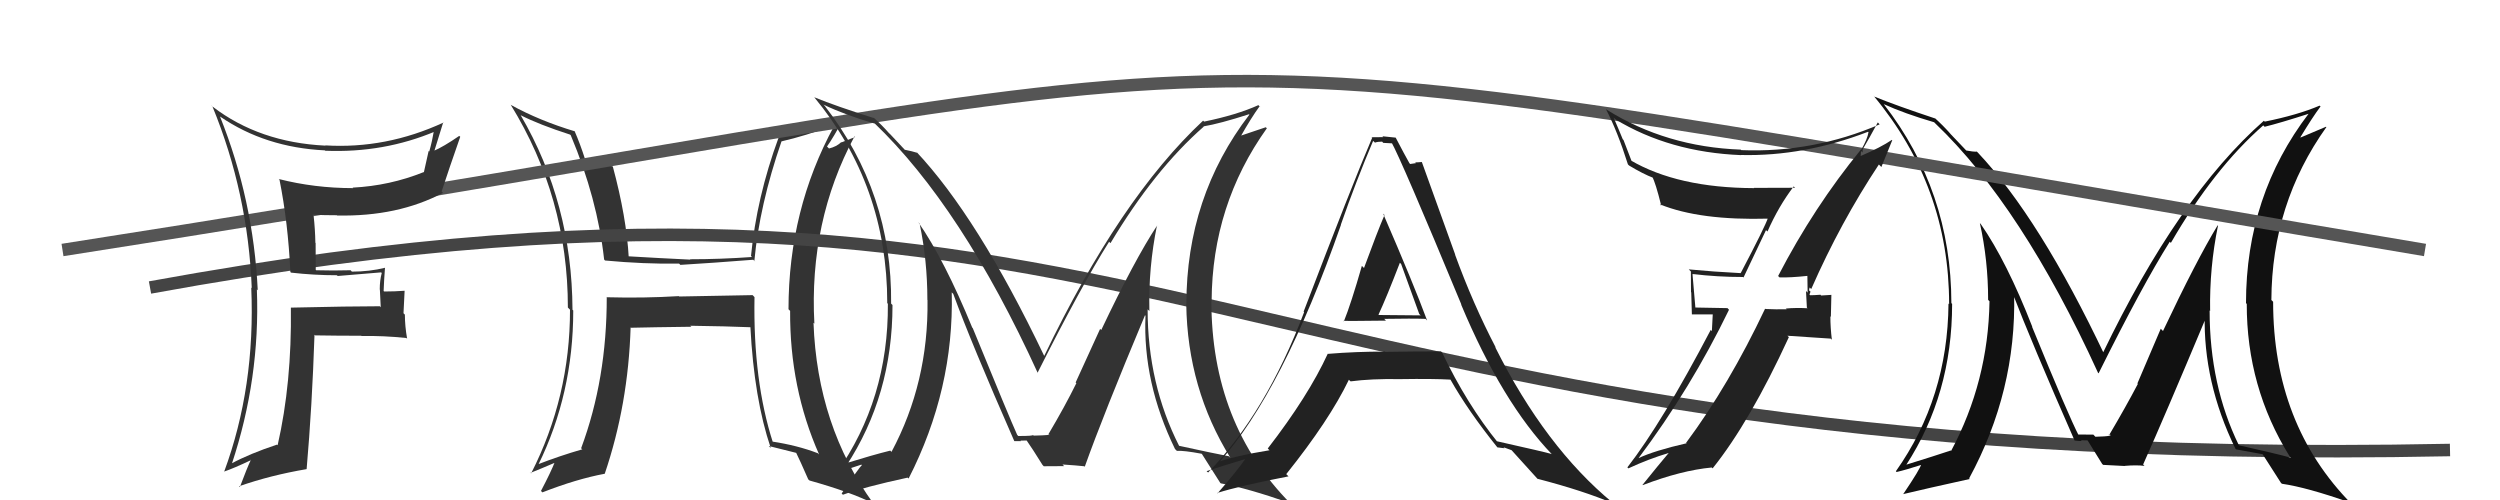
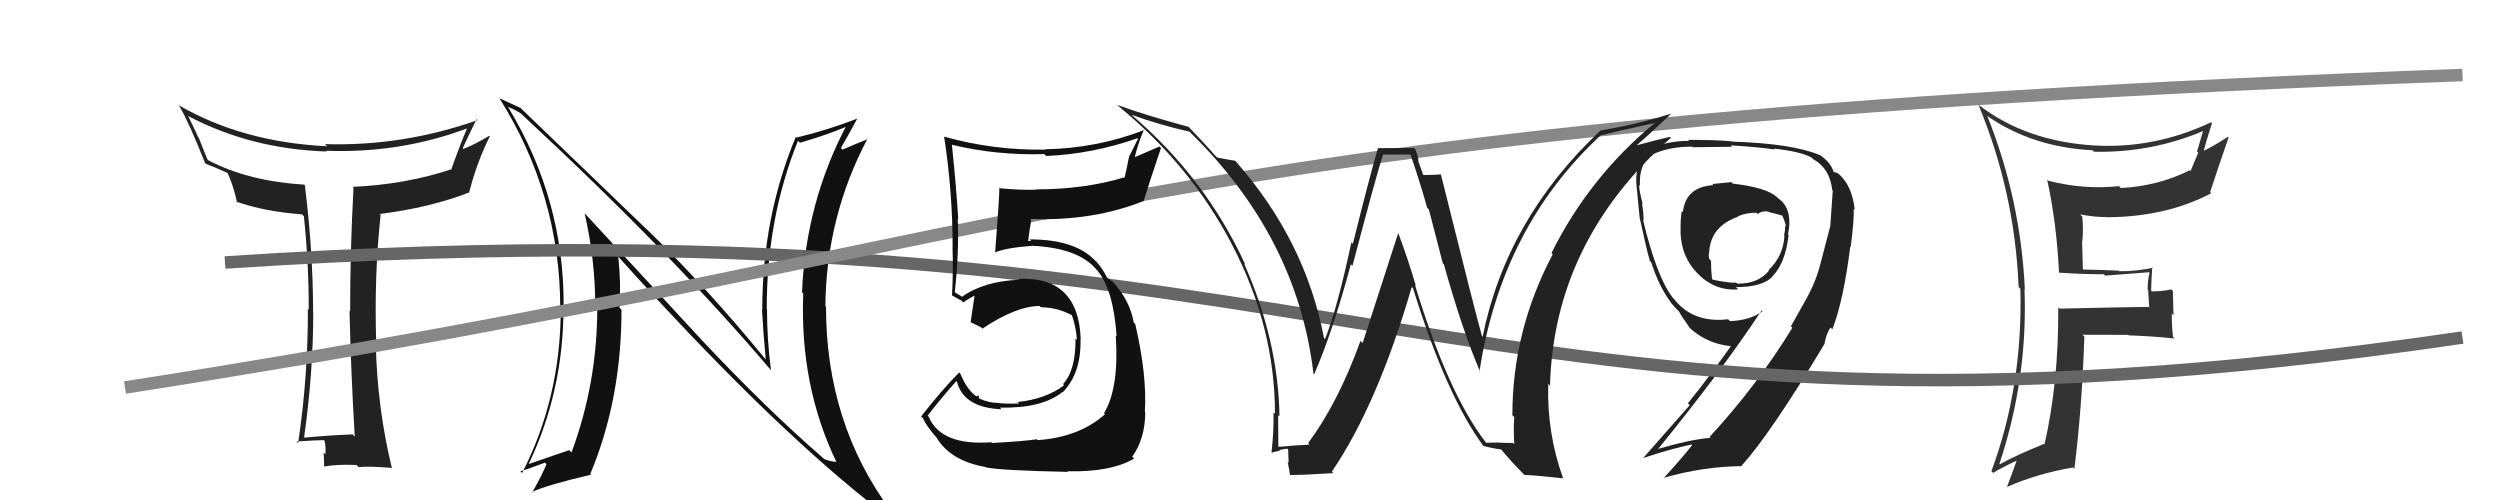
<svg xmlns="http://www.w3.org/2000/svg" width="200" height="40" viewBox="0,0,200,40">
-   <path fill="#333" d="M60.23 23.63L60.20 23.61L54.33 23.72L54.30 23.69Q51.50 23.86 48.57 23.78L48.51 23.72L48.54 23.75Q48.55 30.34 46.49 35.86L46.63 36.00L46.57 35.95Q44.77 36.47 43.02 37.15L42.95 37.09L43.06 37.19Q45.86 31.50 45.86 24.84L45.76 24.74L45.80 24.78Q45.76 16.25 41.65 9.21L41.59 9.15L41.66 9.22Q43.13 9.97 45.61 10.77L45.70 10.86L45.66 10.82Q47.79 15.89 48.33 20.76L48.41 20.85L48.40 20.84Q51.48 21.13 54.33 21.09L54.36 21.12L54.43 21.19Q56.95 21.04 60.26 20.78L60.45 20.97L60.35 20.86Q60.76 16.41 62.52 11.31L62.60 11.39L62.52 11.31Q64.44 10.87 66.68 10.03L66.66 10.00L66.73 10.08Q63.08 16.78 63.08 24.74L63.17 24.83L63.21 24.87Q63.17 31.03 65.53 36.36L65.43 36.26L65.43 36.26Q63.80 35.63 61.75 35.32L61.89 35.46L61.84 35.42Q60.24 30.47 60.36 23.77ZM61.58 35.76L61.67 35.86L61.50 35.68Q62.67 35.98 63.78 36.25L63.68 36.15L63.64 36.11Q64.01 36.86 64.66 38.35L64.64 38.33L64.76 38.44Q68.08 39.37 69.87 40.28L69.82 40.23L69.87 40.28Q65.38 34.08 65.08 25.82L65.14 25.88L65.15 25.89Q64.71 17.73 68.36 10.91L68.41 10.96L67.32 11.39L67.30 11.37Q66.93 11.73 66.32 11.88L66.24 11.80L66.16 11.72Q66.67 11.01 67.51 9.44L67.42 9.36L67.59 9.52Q64.85 10.49 62.23 10.98L62.16 10.92L62.28 11.03Q60.53 15.80 60.08 20.48L60.11 20.51L60.16 20.56Q57.63 20.74 55.20 20.74L55.22 20.76L55.23 20.77Q52.71 20.65 50.20 20.50L50.30 20.60L50.30 20.60Q50.12 17.38 49.02 13.30L48.84 13.13L49.04 13.32Q48.25 13.10 46.80 12.72L46.88 12.81L46.80 12.72Q46.41 11.50 45.96 10.47L46.04 10.56L46.00 10.51Q43.17 9.66 40.88 8.40L40.84 8.37L40.85 8.37Q45.43 15.80 45.43 24.60L45.54 24.72L45.60 24.77Q45.61 31.75 42.49 37.87L42.36 37.75L42.44 37.83Q43.15 37.55 44.48 36.98L44.51 37.01L44.41 36.90Q44.08 37.75 43.28 39.27L43.33 39.33L43.39 39.39Q46.13 38.32 48.38 37.90L48.44 37.97L48.38 37.90Q50.26 32.36 50.45 26.19L50.34 26.08L50.48 26.22Q52.11 26.18 55.31 26.14L55.24 26.07L55.22 26.06Q58.16 26.10 60.07 26.18L59.98 26.09L60.03 26.14Q60.33 31.92 61.66 35.84Z" />
-   <path d="M12 23 C94 8,97 38,196 36" stroke="#444" fill="none" />
-   <path fill="#111" d="M177.43 18.05L177.49 18.10L177.41 18.03Q175.70 20.85 173.04 26.48L172.86 26.30L170.99 30.68L171.03 30.71Q170.07 32.54 168.74 34.79L168.69 34.73L168.67 34.72Q169.31 34.90 167.63 34.94L167.45 34.75L167.47 34.77Q167.46 34.76 166.20 34.76L166.31 34.87L166.32 34.88Q165.49 33.29 162.56 26.13L162.70 26.27L162.59 26.16Q160.55 20.93 158.46 17.92L158.38 17.84L158.39 17.85Q159.05 20.83 159.05 23.99L159.19 24.13L159.16 24.10Q159.06 30.51 156.09 36.07L156.26 36.24L156.06 36.04Q154.81 36.46 152.45 37.19L152.50 37.24L152.48 37.22Q156.17 31.54 156.17 24.31L156.20 24.34L156.11 24.25Q156.10 15.30 150.70 8.33L150.71 8.34L150.70 8.33Q152.37 9.09 154.73 9.78L154.81 9.86L154.82 9.87Q161.75 16.49 167.84 29.82L167.94 29.91L167.89 29.86Q171.38 22.84 173.58 19.34L173.64 19.40L173.67 19.43Q177.10 13.50 181.06 10.03L181.18 10.15L181.18 10.14Q182.37 9.85 184.73 9.09L184.68 9.04L184.71 9.07Q179.68 15.65 179.68 24.25L179.85 24.43L179.74 24.31Q179.73 30.97 183.16 36.49L183.20 36.54L183.29 36.62Q181.88 36.24 179.14 35.63L179.06 35.55L179.10 35.60Q176.77 30.82 176.77 24.85L176.69 24.77L176.81 24.88Q176.75 21.40 177.44 18.05ZM178.91 35.98L178.87 35.93L178.89 35.95Q179.58 36.07 181.02 36.34L181.03 36.34L180.98 36.29Q181.52 37.14 182.47 38.62L182.43 38.58L182.55 38.70Q184.56 38.99 188.02 40.21L188.02 40.21L188.14 40.33Q181.85 33.96 181.85 24.14L181.85 24.14L181.71 24.00Q181.74 16.30 186.11 10.17L186.08 10.14L184.05 11.00L184.03 10.98Q184.99 9.39 185.64 8.52L185.72 8.59L185.57 8.45Q183.81 9.20 181.18 9.73L181.07 9.62L181.11 9.66Q174.27 15.68 168.21 28.28L168.31 28.38L168.40 28.47Q163.18 17.46 158.23 12.21L158.22 12.20L158.15 12.13Q157.87 12.15 157.30 12.04L157.29 12.03L155.92 10.59L156.07 10.74Q155.43 10.02 154.75 9.41L154.74 9.40L154.82 9.48Q151.74 8.46 149.95 7.73L149.84 7.63L149.90 7.68Q155.93 14.93 155.93 24.33L155.84 24.25L155.88 24.28Q155.82 31.84 151.67 37.70L151.72 37.75L151.73 37.76Q152.47 37.59 153.77 37.17L153.67 37.08L153.71 37.11Q153.66 37.45 152.25 39.54L152.22 39.51L152.25 39.53Q154.08 39.09 157.58 38.32L157.42 38.16L157.53 38.27Q161.32 31.29 161.13 23.52L161.09 23.48L160.97 23.36Q162.51 27.37 165.97 35.25L166.05 35.33L165.96 35.24Q166.31 35.28 166.53 35.28L166.47 35.22L167.01 35.23L166.98 35.19Q167.37 35.82 168.17 37.11L168.23 37.17L168.25 37.19Q169.98 37.28 169.98 37.28L169.89 37.19L169.97 37.27Q170.92 37.19 171.56 37.27L171.54 37.25L171.45 37.16Q173.18 33.29 176.53 25.29L176.51 25.27L176.38 25.14Q176.24 30.56 178.83 35.89Z" />
-   <path d="M5 20 C114 3,81 1,194 20" stroke="#555" fill="none" />
-   <path fill="#222" d="M142.27 22.09L142.25 22.08L142.36 22.19Q143.19 22.22 144.60 22.07L144.47 21.94L144.59 22.06Q144.61 22.76 144.61 23.41L144.48 23.28L144.55 24.61L144.60 24.66Q143.71 24.61 142.88 24.68L142.82 24.62L142.93 24.74Q142.08 24.76 141.24 24.72L141.13 24.61L141.21 24.69Q138.31 30.82 134.89 35.42L134.82 35.36L134.93 35.46Q132.35 36.05 131.06 36.66L131.05 36.65L131.07 36.67Q135.28 31.06 138.32 24.78L138.20 24.65L135.52 24.60L135.64 24.72Q135.52 23.26 135.40 21.93L135.54 22.07L135.40 21.92Q137.39 22.16 139.44 22.16L139.48 22.20L141.28 18.41L141.40 18.52Q142.28 16.51 143.50 14.91L143.52 14.94L143.61 15.02Q141.90 15.03 140.31 15.03L140.31 15.03L140.33 15.05Q134.21 15.03 130.44 12.82L130.54 12.92L129.88 11.20L129.82 11.14Q129.47 10.28 129.09 9.41L129.08 9.40L129.22 9.54Q133.57 12.18 139.29 12.41L139.15 12.28L139.27 12.40Q144.31 12.52 149.45 10.54L149.42 10.52L149.48 10.57Q149.40 11.11 148.90 11.98L148.90 11.98L148.88 11.96Q145.11 16.56 142.25 22.08ZM150.50 13.35L150.51 13.36L151.38 11.22L151.35 11.19Q150.49 11.78 148.81 12.50L148.85 12.54L148.88 12.08L149.01 12.20Q148.98 11.91 149.10 11.80L149.10 11.80L149.10 11.80Q149.50 11.13 150.22 9.80L150.26 9.83L150.37 9.95Q145.05 12.24 139.30 12.01L139.29 12.00L139.26 11.97Q133.30 11.75 128.54 8.78L128.55 8.79L128.46 8.70Q129.39 10.48 130.23 13.14L130.27 13.19L130.34 13.25Q131.47 13.93 132.27 14.23L132.20 14.16L132.17 14.13Q132.44 14.59 132.90 16.46L132.78 16.34L132.80 16.35Q135.99 17.65 141.51 17.49L141.46 17.44L141.44 17.42Q141.23 18.09 139.25 21.86L139.18 21.79L139.25 21.85Q137.08 21.74 135.10 21.55L135.12 21.57L135.27 21.72Q135.28 22.49 135.28 23.37L135.30 23.39L135.35 25.15L137.02 25.15L136.95 26.49L136.86 26.39Q132.97 33.81 130.19 37.39L130.26 37.46L130.27 37.47Q131.88 36.72 133.52 36.23L133.39 36.10L133.51 36.22Q132.78 37.08 131.40 38.79L131.37 38.76L131.42 38.81Q134.50 37.63 136.94 37.40L137.04 37.50L137.01 37.47Q139.99 33.75 143.11 26.97L142.99 26.86L146.46 27.09L146.55 27.18Q146.43 26.22 146.43 25.30L146.47 25.35L146.51 23.60L146.51 23.59Q146.24 23.60 145.69 23.64L145.57 23.51L145.64 23.58Q145.08 23.62 144.82 23.62L144.84 23.64L144.75 23.55Q144.80 23.48 144.84 23.33L144.72 23.22L144.77 23.00L144.90 23.12Q147.23 17.81 150.31 13.16Z" />
-   <path fill="#333" d="M23.37 21.90L23.24 21.77L23.28 21.81Q25.13 22.02 26.95 22.02L26.98 22.04L27.01 22.08Q28.66 21.94 30.49 21.79L30.57 21.87L30.54 21.84Q30.38 22.43 30.38 23.16L30.39 23.17L30.46 24.58L30.39 24.50Q28.03 24.50 23.27 24.61L23.38 24.72L23.27 24.61Q23.35 30.64 22.21 35.62L22.25 35.66L22.16 35.57Q19.98 36.29 18.50 37.09L18.48 37.07L18.54 37.13Q20.82 30.27 20.55 23.15L20.49 23.09L20.62 23.22Q20.27 15.98 17.60 9.32L17.66 9.37L17.63 9.34Q21.23 11.80 25.99 12.03L26.10 12.15L26.02 12.06Q30.71 12.25 34.85 10.50L34.88 10.53L34.73 10.38Q34.57 11.32 34.34 12.12L34.29 12.08L33.91 13.78L33.89 13.77Q31.18 14.86 28.21 15.01L28.23 15.03L28.25 15.05Q25.16 15.05 22.30 14.32L22.37 14.39L22.36 14.38Q23.04 17.77 23.23 21.76ZM35.52 9.84L35.52 9.84L35.49 9.80Q30.88 11.93 26.01 11.63L26.08 11.70L26.02 11.65Q20.75 11.39 17.02 8.54L16.87 8.39L17.00 8.53Q19.84 15.44 20.14 23.05L20.06 22.96L20.10 23.01Q20.44 30.96 17.93 37.74L18.04 37.85L17.92 37.73Q18.71 37.46 20.08 36.81L19.99 36.71L20.07 36.79Q19.76 37.44 19.19 38.96L19.21 38.98L19.13 38.90Q21.64 38.02 24.53 37.53L24.48 37.47L24.53 37.53Q24.97 32.49 25.16 26.78L25.23 26.84L25.22 26.83Q27.08 26.86 28.90 26.86L28.83 26.79L28.92 26.88Q30.68 26.85 32.51 27.04L32.51 27.04L32.57 27.10Q32.39 26.08 32.39 25.17L32.28 25.06L32.37 23.25L32.38 23.26Q31.56 23.32 30.73 23.32L30.77 23.36L30.69 23.28Q30.72 22.44 30.80 21.41L30.93 21.54L30.81 21.42Q29.56 21.73 28.15 21.73L28.14 21.72L28.05 21.62Q26.67 21.66 25.30 21.62L25.26 21.59L25.25 19.44L25.23 19.42Q25.21 18.33 25.09 17.26L25.11 17.28L25.01 17.18Q25.97 17.22 26.96 17.22L26.97 17.24L26.98 17.24Q31.83 17.34 35.44 15.43L35.49 15.48L35.33 15.32Q35.90 13.57 36.82 10.94L36.79 10.92L36.74 10.87Q35.48 11.74 34.68 12.08L34.74 12.14L34.73 12.13Q34.97 11.34 35.46 9.78Z" />
-   <path fill="#333" d="M92.68 18.16L92.53 18.00L92.57 18.04Q90.77 20.77 88.10 26.40L88.01 26.31L86.05 30.60L86.11 30.65Q85.19 32.52 83.86 34.76L83.99 34.89L83.82 34.73Q84.37 34.81 82.69 34.85L82.69 34.85L82.63 34.79Q82.72 34.88 81.46 34.88L81.35 34.76L81.38 34.80Q80.75 33.41 77.82 26.25L77.76 26.19L77.78 26.21Q75.55 20.78 73.46 17.77L73.55 17.87L73.57 17.89Q74.19 20.83 74.19 23.99L74.23 24.03L74.20 24.00Q74.29 30.60 71.32 36.15L71.35 36.18L71.22 36.05Q69.87 36.38 67.51 37.11L67.67 37.26L67.69 37.28Q71.40 31.63 71.40 24.40L71.24 24.24L71.29 24.29Q71.38 15.43 65.98 8.47L65.90 8.39L65.88 8.37Q67.63 9.21 69.99 9.89L69.81 9.71L69.91 9.81Q76.94 16.53 83.03 29.86L82.95 29.78L83.00 29.83Q86.52 22.84 88.73 19.34L88.65 19.27L88.84 19.45Q92.35 13.59 96.30 10.13L96.28 10.11L96.28 10.11Q97.56 9.90 99.92 9.14L99.93 9.15L99.95 9.17Q94.91 15.74 94.91 24.34L95.00 24.43L94.90 24.33Q95.00 31.10 98.43 36.62L98.29 36.48L98.31 36.50Q97.05 36.26 94.31 35.66L94.27 35.62L94.34 35.69Q91.81 30.72 91.81 24.74L91.81 24.75L91.95 24.88Q91.87 21.38 92.56 18.03ZM94.06 35.98L94.10 36.02L94.15 36.07Q94.68 36.03 96.13 36.30L96.27 36.44L96.16 36.33Q96.65 37.12 97.60 38.60L97.62 38.63L97.67 38.67Q99.74 39.04 103.21 40.25L103.29 40.33L103.23 40.27Q96.91 33.88 96.91 24.06L96.85 24.00L96.93 24.08Q96.97 16.39 101.35 10.26L101.26 10.18L99.10 10.91L99.20 11.01Q100.12 9.38 100.77 8.50L100.86 8.60L100.67 8.41Q98.95 9.19 96.32 9.73L96.36 9.76L96.25 9.65Q89.59 15.86 83.54 28.47L83.54 28.47L83.52 28.44Q78.22 17.36 73.27 12.10L73.31 12.15L73.40 12.23Q72.95 12.09 72.38 11.98L72.40 12.00L71.21 10.73L71.12 10.65Q70.56 10.01 69.88 9.40L69.80 9.32L69.92 9.45Q66.93 8.51 65.14 7.78L65.06 7.70L65.14 7.78Q70.98 14.84 70.98 24.24L70.95 24.22L71.03 24.30Q71.08 31.95 66.93 37.82L66.92 37.81L66.93 37.82Q67.62 37.59 68.91 37.17L68.91 37.17L68.95 37.21Q68.74 37.39 67.33 39.48L67.32 39.46L67.43 39.58Q69.11 38.97 72.61 38.21L72.64 38.24L72.69 38.28Q76.33 31.15 76.14 23.39L76.18 23.43L76.26 23.51Q77.68 27.40 81.14 35.28L81.09 35.23L81.15 35.29Q81.45 35.29 81.68 35.29L81.64 35.25L82.17 35.24L82.08 35.16Q82.61 35.92 83.41 37.21L83.39 37.18L83.50 37.30Q85.13 37.29 85.13 37.29L85.04 37.20L85.00 37.16Q86.10 37.23 86.74 37.30L86.76 37.32L86.78 37.34Q88.25 33.21 91.60 25.22L91.66 25.28L91.64 25.26Q91.41 30.59 94.00 35.92Z" />
-   <path fill="#222" d="M107.35 25.56L107.52 25.72L107.47 25.67Q107.49 25.69 110.88 25.65L110.77 25.54L110.73 25.51Q112.98 25.47 114.05 25.51L114.14 25.61L114.17 25.64Q113.09 22.72 110.65 17.09L110.65 17.09L110.76 17.20Q110.17 18.58 109.12 21.44L109.13 21.45L108.95 21.27Q108.08 24.30 107.51 25.71ZM115.24 28.07L115.23 28.06L115.27 28.11Q113.03 28.11 110.82 28.15L110.71 28.03L110.81 28.13Q108.51 28.12 106.22 28.31L106.18 28.27L106.22 28.30Q104.66 31.69 101.42 35.88L101.57 36.03L101.56 36.02Q98.81 36.47 97.44 36.96L97.58 37.10L97.50 37.02Q102.60 31.35 107.28 17.98L107.36 18.06L107.27 17.97Q108.48 14.50 109.85 11.27L110.02 11.43L109.99 11.41Q110.22 11.33 110.57 11.33L110.66 11.43L111.43 11.47L111.29 11.33Q112.09 12.74 116.92 24.39L116.94 24.41L116.88 24.34Q120.18 32.22 124.18 36.37L124.15 36.34L124.13 36.32Q123.59 36.16 119.71 35.29L119.77 35.34L119.87 35.45Q117.35 32.35 115.37 28.20ZM119.74 35.74L119.79 35.79L120.36 35.86L120.28 35.78Q120.64 35.91 120.94 36.02L120.84 35.92L120.84 35.92Q121.22 36.34 123.04 38.35L123.13 38.44L122.99 38.30Q126.69 39.26 129.09 40.29L129.14 40.33L129.03 40.23Q123.62 35.77 119.62 27.78L119.56 27.71L119.67 27.82Q117.84 24.32 116.40 20.36L116.42 20.38L113.74 12.94L113.75 12.96Q113.44 12.99 113.21 12.99L113.28 13.05L112.81 13.12L112.75 13.05Q112.37 12.38 111.65 11.00L111.65 11.00L111.65 11.01Q111.05 10.94 110.59 10.90L110.65 10.96L110.66 10.97Q110.25 10.98 109.72 10.98L109.71 10.97L109.77 11.03Q108.17 14.77 104.29 24.93L104.36 25.00L104.33 24.97Q101.29 33.01 96.65 37.80L96.56 37.72L96.53 37.69Q97.62 37.33 99.64 36.72L99.76 36.84L99.63 36.71Q98.96 37.68 97.40 39.47L97.44 39.51L97.37 39.44Q99.16 38.87 103.08 38.11L102.94 37.97L102.90 37.93Q106.35 33.62 107.91 30.38L107.98 30.45L108.05 30.51Q109.69 30.29 112.01 30.33L112.08 30.40L112.01 30.33Q114.68 30.29 116.05 30.37L116.21 30.52L116.02 30.34Q117.43 32.85 119.79 35.79ZM111.95 20.98L112.07 21.10L112.09 21.12Q112.78 23.03 113.54 25.12L113.65 25.23L110.31 25.20L110.28 25.17Q110.92 23.80 111.99 21.02Z" />
+   <path fill="#222" d="M138.66 14.72L138.51 14.57L136.99 14.72L137.07 14.81Q134.85 14.95 134.63 16.97L134.47 16.81L134.54 16.88Q134.42 17.56 134.45 18.55L134.52 18.61L134.44 18.53Q134.48 20.48 135.74 21.81L135.88 21.95L135.74 21.81Q137.15 23.30 139.05 23.15L139.01 23.10L138.87 22.97Q141.09 22.97 141.85 22.06L141.85 22.05L141.84 22.05Q142.82 21.05 143.09 18.81L143.06 18.78L143.04 18.76Q143.47 16.67 142.21 15.83L142.08 15.70L142.13 15.75Q141.30 15.00 138.63 14.69ZM144.61 23.87L144.56 23.81L143.27 26.11L143.39 26.22Q140.54 30.87 136.77 34.95L136.83 35.01L136.85 35.02Q135.19 35.16 132.49 35.96L132.55 36.02L132.56 36.03Q137.77 29.63 140.93 24.83L140.95 24.85L141.00 24.90Q140.04 25.62 138.41 25.69L138.32 25.61L138.25 25.54Q135.42 25.87 133.90 23.89L133.77 23.76L133.81 23.80Q132.54 22.16 131.44 17.59L131.51 17.66L131.48 17.63Q131.51 17.20 131.36 16.27L131.32 16.23L131.42 16.33Q131.13 15.26 131.13 14.80L131.16 14.84L131.19 14.86Q131.12 13.01 132.19 12.40L132.24 12.45L132.17 12.37Q133.50 11.73 135.37 11.73L135.43 11.79L135.41 11.78Q138.57 11.74 138.57 11.74L138.56 11.73L138.46 11.63Q140.74 11.77 141.99 11.96L142.00 11.97L141.92 11.89Q144.00 12.11 144.92 12.60L145.07 12.75L145.02 12.71Q146.39 13.46 146.58 15.21L146.66 15.30L146.62 15.26Q146.61 15.47 146.42 18.14L146.34 18.06L146.41 18.13Q145.90 20.13 145.67 20.97L145.74 21.04L145.67 20.97Q145.32 22.41 144.56 23.81ZM146.54 26.29L146.49 26.24L146.59 26.34Q147.48 24.04 148.02 19.74L148.02 19.74L148.05 19.77Q148.34 17.59 148.30 16.71L148.21 16.62L148.38 16.79Q148.16 14.74 146.98 13.82L147.01 13.85L146.72 13.76L146.67 13.71Q146.48 13.02 145.57 12.38L145.49 12.30L145.60 12.41Q143.38 11.48 138.58 11.33L138.51 11.26L138.56 11.31Q137.49 11.19 135.05 11.19L135.11 11.25L135.13 11.27Q133.37 11.26 131.89 11.95L131.83 11.88L131.96 12.01Q130.83 12.83 130.90 14.65L130.76 14.51L130.90 14.65Q130.99 15.46 131.18 17.48L131.14 17.44L131.19 17.49Q131.74 20.05 132.00 20.89L132.15 21.04L132.10 20.99Q132.70 22.89 133.66 24.18L133.65 24.17L133.62 24.15Q133.86 24.46 134.24 24.84L134.26 24.86L134.31 24.91Q134.56 25.36 135.21 26.27L135.23 26.29L135.17 26.23Q136.57 27.51 138.51 27.70L138.61 27.80L138.48 27.68Q136.59 30.35 135.03 32.26L135.18 32.41L131.44 36.66L131.43 36.65Q133.69 35.90 135.32 35.56L135.36 35.59L135.37 35.61Q134.66 36.53 133.10 38.24L133.00 38.14L133.08 38.23Q136.19 37.33 139.31 37.29L139.17 37.15L139.30 37.29Q141.64 34.71 145.98 27.48L145.97 27.47L145.86 27.44L145.95 27.53Q146.10 26.69 146.44 26.20ZM140.43 16.94L140.43 16.94L140.61 17.12Q141.03 16.82 141.49 16.94L141.57 17.02L141.51 16.96Q142.22 17.14 142.60 17.25L142.63 17.28L142.56 17.21Q142.81 17.73 142.89 18.15L142.71 17.97L142.80 18.06Q142.83 18.43 142.72 18.82L142.84 18.94L142.76 18.85Q142.66 20.50 141.48 21.61L141.49 21.62L141.52 21.65Q140.62 22.73 138.98 22.69L138.85 22.56L138.89 22.60Q138.55 22.68 137.03 22.38L137.07 22.41L136.96 22.31Q136.88 21.58 136.88 20.86L136.79 20.77L136.73 20.70Q136.70 20.49 136.70 20.26L136.80 20.36L136.73 20.29Q136.78 18.13 139.06 17.33L139.01 17.28L139.04 17.30Q139.67 17.02 140.50 17.02Z" />
+   <path fill="#111" d="M56.07 27.13L46.91 17.21L46.77 17.07Q47.62 20.77 47.62 24.50L47.74 24.62L47.78 24.66Q47.78 30.64 45.72 36.20L45.72 36.19L45.53 36.01Q44.55 36.36 42.31 37.12L42.37 37.19L42.30 37.11Q45.08 31.29 45.08 24.59L45.16 24.67L45.09 24.60Q45.17 16.05 40.68 8.62L40.69 8.63L40.61 8.55Q40.98 8.65 41.66 9.07L41.73 9.13L41.83 9.23Q53.83 20.37 61.68 29.62L61.78 29.72L61.68 29.62Q61.36 27.17 61.36 24.73L61.40 24.77L61.34 24.72Q61.33 17.47 63.84 11.26L63.88 11.30L64.00 11.42Q66.21 10.78 67.81 10.09L67.80 10.08L67.73 10.01Q64.46 16.22 64.16 23.38L64.22 23.44L64.26 23.48Q63.96 30.83 66.93 37.00L66.77 36.84L66.88 36.95Q66.33 36.90 65.91 36.71L65.86 36.65L65.78 36.58Q61.28 32.68 56.06 27.12L56.02 27.08ZM69.47 40.11L69.58 40.22L69.52 40.17Q70.01 40.34 70.42 40.53L70.43 40.54L71.31 40.92L71.31 40.92Q66.08 33.90 66.08 24.54L66.06 24.52L66.03 24.49Q66.10 17.33 69.41 11.08L69.41 11.08L69.45 11.12Q68.81 11.36 67.40 11.97L67.38 11.95L67.27 11.84Q67.73 11.07 68.57 9.51L68.61 9.56L68.55 9.50Q66.14 10.43 63.70 11.01L63.73 11.04L63.66 10.96Q60.98 17.39 60.98 24.81L61.04 24.87L60.96 24.79Q61.07 26.76 61.26 28.74L61.28 28.77L61.16 28.64Q56.47 22.92 51.71 18.31L51.77 18.38L41.79 8.78L41.65 8.64Q41.19 8.44 39.97 7.87L39.86 7.76L39.94 7.84Q44.82 15.58 44.82 24.68L44.88 24.74L44.86 24.72Q44.85 31.83 41.77 37.84L41.76 37.83L41.63 37.71Q41.97 37.62 43.60 37.01L43.60 37.01L43.72 37.13Q43.41 37.92 42.57 39.41L42.52 39.35L42.53 39.37Q43.81 38.78 47.27 37.98L47.36 38.06L47.22 37.92Q49.72 31.97 49.72 24.78L49.59 24.65L49.56 24.62Q49.69 22.66 49.46 20.53L49.32 20.38L49.38 20.44Q60.91 33.30 69.51 40.16Z" />
+   <path fill="#222" d="M28.25 34.80L28.30 34.84L28.21 34.75Q26.37 34.82 24.35 35.01L24.29 34.94L24.33 34.98Q25.06 29.81 25.06 24.98L25.08 25.00L25.05 24.97Q25.04 20.05 24.39 14.83L24.36 14.80L24.33 14.77Q19.88 14.50 16.68 12.83L16.58 12.73L15.90 11.02L15.85 10.97Q15.64 10.46 15.03 9.24L15.03 9.24L15.10 9.31Q20.12 11.93 26.14 12.12L26.22 12.21L26.07 12.06Q32.02 12.29 37.46 10.24L37.35 10.13L37.40 10.18Q36.77 11.67 36.12 13.50L36.18 13.57L36.15 13.53Q32.46 14.76 28.20 14.95L28.15 14.90L28.28 15.03Q28.01 19.97 28.01 24.92L27.91 24.82L27.96 24.87Q28.08 29.94 28.38 34.93ZM38.20 9.60L38.19 9.60L38.21 9.61Q32.20 11.72 26.00 11.53L26.16 11.69L26.17 11.70Q19.37 11.37 14.27 8.40L14.30 8.43L14.35 8.49Q15.11 9.78 16.41 13.05L16.47 13.12L16.45 13.10Q16.99 13.29 18.25 13.86L18.23 13.84L18.19 13.81Q18.63 14.71 18.98 16.23L18.89 16.14L18.87 16.12Q21.12 16.92 24.16 17.15L24.32 17.31L24.31 17.30Q24.70 21.00 24.70 24.77L24.69 24.76L24.63 24.70Q24.65 30.09 23.85 35.45L23.74 35.35L23.72 35.32Q25.40 35.21 25.93 35.21L26.07 35.35L25.94 35.22Q26.09 35.68 26.03 36.34L25.94 36.25L25.89 36.20Q25.93 36.97 25.93 37.31L25.99 37.37L25.94 37.32Q27.01 37.13 28.53 37.20L28.56 37.24L28.69 37.37Q29.48 37.28 31.31 37.43L31.30 37.43L31.36 37.48Q30.17 32.60 30.06 27.42L30.05 27.41L30.10 27.47Q29.92 22.11 30.45 17.20L30.49 17.23L30.37 17.12Q34.37 16.62 37.53 15.40L37.44 15.31L37.53 15.40Q38.16 12.95 39.19 10.90L39.28 10.99L39.15 10.86Q37.88 11.61 37.08 11.91L37.02 11.85L37.02 11.85Q37.56 10.68 38.13 9.53Z" />
+   <path fill="#333" d="M164.82 21.92L164.67 21.77L164.71 21.81Q166.48 21.94 168.31 21.94L168.27 21.91L168.42 22.05Q170.09 21.93 171.91 21.78L171.89 21.75L171.96 21.82Q171.81 22.44 171.81 23.17L171.85 23.20L171.94 24.62L171.87 24.55Q169.53 24.58 164.77 24.69L164.77 24.69L164.66 24.58Q164.70 30.56 163.56 35.55L163.51 35.49L163.53 35.51Q161.46 36.34 159.98 37.14L159.81 36.98L159.95 37.12Q162.23 30.26 161.96 23.14L161.91 23.09L161.99 23.16Q161.65 15.93 158.98 9.27L158.94 9.22L159.04 9.32Q162.65 11.79 167.41 12.02L167.52 12.13L167.53 12.14Q172.11 12.23 176.26 10.48L176.23 10.45L176.25 10.47Q175.99 11.32 175.76 12.12L175.86 12.21L175.24 13.69L175.18 13.62Q172.64 14.89 169.67 15.04L169.62 14.99L169.51 14.89Q166.73 15.19 163.87 14.46L163.77 14.36L163.77 14.36Q164.53 17.82 164.72 21.82ZM176.85 9.74L176.84 9.73L176.89 9.78Q172.31 11.94 167.44 11.63L167.49 11.68L167.43 11.63Q162.06 11.28 158.33 8.42L158.31 8.41L158.27 8.37Q161.18 15.35 161.49 22.96L161.55 23.02L161.63 23.11Q161.83 30.92 159.31 37.70L159.40 37.78L159.45 37.83Q160.11 37.42 161.48 36.78L161.37 36.67L161.39 36.69Q161.15 37.39 160.57 38.92L160.75 39.10L160.60 38.94Q162.94 37.90 165.83 37.40L165.84 37.40L165.95 37.51Q166.56 32.64 166.75 26.93L166.68 26.86L166.60 26.78Q168.43 26.79 170.26 26.79L170.27 26.80L170.30 26.83Q172.15 26.89 173.97 27.08L173.87 26.98L173.84 26.94Q173.74 26.01 173.74 25.09L173.88 25.23L173.83 23.27L173.70 23.15Q172.99 23.31 172.15 23.31L172.11 23.27L172.09 23.25Q172.11 22.39 172.18 21.37L172.24 21.42L172.23 21.42Q170.96 21.70 169.55 21.70L169.47 21.62L169.50 21.65Q168.03 21.59 166.66 21.56L166.63 21.52L166.57 19.34L166.58 19.34Q166.69 18.39 166.58 17.32L166.40 17.14L166.41 17.15Q167.54 17.37 168.53 17.37L168.47 17.31L168.54 17.38Q173.28 17.36 176.90 15.46L176.80 15.36L176.81 15.37Q177.38 13.62 178.29 10.99L178.26 10.95L178.24 10.94Q176.95 11.78 176.15 12.13L176.19 12.16L176.25 12.22Q176.46 11.41 176.96 9.85Z" />
+   <path d="M18 21 C109 15,116 39,197 27" stroke="#666" fill="none" />
+   <path d="M10 31 C87 19,89 10,197 6" stroke="#888" fill="none" />
+   <path fill="#222" d="M118.86 35.39L118.91 35.43L118.84 35.36Q115.83 31.44 113.20 22.80L113.21 22.81L113.27 22.87Q112.66 20.78 111.86 18.64L111.86 18.64L109.01 27.44L108.84 27.27Q107.05 32.22 104.65 35.45L104.77 35.58L104.77 35.57Q103.88 35.60 102.24 35.75L102.30 35.81L102.27 35.78Q102.25 34.47 102.25 33.21L102.27 33.22L102.36 33.32Q102.26 27.20 99.52 21.07L99.66 21.21L99.63 21.18Q96.42 14.21 90.56 9.22L90.65 9.31L90.54 9.19Q92.79 10.00 95.15 10.53L95.08 10.46L95.18 10.56Q103.79 18.95 105.08 29.91L104.98 29.81L105.13 29.95Q106.63 26.50 108.07 21.14L108.18 21.25L108.20 21.26Q110.17 13.75 110.66 12.34L110.68 12.36L112.93 12.36L112.79 12.23Q113.52 14.29 114.17 16.61L114.31 16.76L115.42 21.05L115.51 21.15Q117.02 26.54 118.43 29.78L118.39 29.74L118.36 29.71Q120.12 18.19 128.04 10.84L128.03 10.83L128.03 10.83Q129.53 10.46 132.50 9.81L132.54 9.86L132.46 9.77Q127.17 14.11 124.12 20.24L124.10 20.22L124.22 20.34Q120.99 26.44 120.99 33.21L121.07 33.30L121.14 33.36Q121.07 34.40 121.14 35.54L121.05 35.44L120.00 35.42L119.98 35.40Q119.47 35.42 118.89 35.42ZM125.02 38.20L125.06 38.24L125.03 38.21Q123.74 34.60 123.86 30.71L123.99 30.85L124.00 30.86Q124.31 19.29 133.67 11.03L133.75 11.10L133.59 10.95Q132.63 11.16 130.68 11.69L130.86 11.87L130.76 11.77Q131.73 10.95 133.64 9.16L133.60 9.12L133.60 9.12Q130.99 9.94 128.06 10.44L127.99 10.37L128.05 10.43Q120.51 17.50 118.60 26.98L118.60 26.98L118.58 26.96Q118.13 25.45 115.28 13.99L115.29 14.00L115.24 13.95Q114.80 14.00 113.85 14.00L113.87 14.03L113.45 12.85L113.48 12.88Q113.44 12.42 113.21 11.92L113.13 11.84L110.24 11.85L110.24 11.84Q109.50 14.38 108.23 19.50L108.21 19.48L108.11 19.39Q106.99 24.66 106.00 27.13L105.85 26.98L105.92 27.05Q104.44 19.25 98.88 12.93L98.86 12.91L98.81 12.86Q98.32 12.79 97.37 12.60L97.43 12.66L97.26 12.49Q96.55 11.67 94.99 10.04L95.15 10.19L95.10 10.15Q91.57 9.20 89.40 8.40L89.42 8.42L89.55 8.55Q95.23 13.24 98.50 19.45L98.48 19.43L98.50 19.45Q102.00 26.11 102.00 33.11L101.85 32.96L101.88 32.99Q101.91 34.58 101.72 36.18L101.63 36.09L101.75 36.21Q101.92 36.15 102.38 36.06L102.34 36.02L102.34 36.01Q102.77 35.90 103.00 35.90L103.05 35.94L103.09 37.01L103.01 36.94Q103.13 37.51 103.21 38.04L103.14 37.98L103.16 38.00Q104.38 38.00 106.66 37.85L106.64 37.82L106.55 37.73Q110.20 32.36 112.94 22.96L112.98 22.99L113.04 23.06Q115.75 31.78 118.72 35.74L118.62 35.64L118.63 35.66Q119.28 35.85 120.12 35.96L120.00 35.84L120.03 35.88Q120.81 36.84 121.87 37.91L121.91 37.95L121.97 38.00Q122.70 38.01 125.10 38.27Z" />
+   <path fill="#111" d="M79.40 35.48L79.38 35.46L79.30 35.38Q75.29 35.67 74.30 33.35L74.14 33.20L74.21 33.26Q74.94 32.28 76.50 30.49L76.62 30.61L76.56 30.55Q77.11 32.62 80.12 32.74L80.04 32.65L79.99 32.61Q83.38 32.68 85.01 31.35L85.17 31.51L85.03 31.37Q86.51 29.84 86.44 27.14L86.50 27.20L86.46 27.16Q86.29 22.08 81.49 22.31L81.44 22.25L81.56 22.38Q78.71 22.49 76.95 23.75L76.90 23.69L76.51 23.46L76.28 23.30L76.38 23.40Q76.73 20.25 76.62 17.51L76.59 17.48L76.66 17.55Q76.50 14.88 76.15 11.56L76.18 11.59L76.19 11.59Q79.74 12.44 83.54 12.33L83.62 12.40L83.69 12.48Q87.41 12.32 90.99 11.06L91.04 11.10L90.34 12.51L90.33 12.49Q90.16 13.39 89.97 14.22L89.93 14.19L89.94 14.19Q86.75 15.15 82.86 15.15L82.89 15.18L82.89 15.18Q81.47 15.21 79.99 15.06L80.08 15.14L79.95 15.01Q79.95 15.78 79.61 20.23L79.61 20.24L79.58 20.20Q80.49 19.82 82.54 19.67L82.54 19.66L82.54 19.66Q86.21 19.83 87.66 21.50L87.66 21.51L87.73 21.58Q89.06 23.06 89.33 26.90L89.25 26.83L89.26 26.84Q89.54 31.04 88.32 33.06L88.23 32.97L88.40 33.14Q86.33 34.98 83.01 35.21L82.96 35.16L82.94 35.14Q82.02 35.29 79.36 35.44ZM85.27 37.58L85.33 37.64L85.38 37.70Q88.83 37.79 90.73 36.69L90.75 36.70L90.58 36.54Q91.62 35.06 91.62 32.97L91.67 33.02L91.59 32.94Q91.77 30.03 90.82 25.92L90.62 25.73L90.70 25.80Q90.41 24.14 89.19 22.73L89.03 22.57L89.09 22.67L89.02 22.53L88.58 22.24L88.58 22.24Q88.19 21.43 87.54 20.74L87.66 20.87L87.70 20.94L87.65 20.89Q86.06 19.15 82.37 19.15L82.50 19.28L82.22 19.27L82.25 19.30Q82.31 18.71 82.50 17.60L82.48 17.58L82.42 17.52Q87.47 17.70 91.51 16.07L91.45 16.01L91.50 16.06Q91.92 14.66 92.88 11.84L92.76 11.72L90.63 12.64L90.74 12.75Q91.02 11.51 91.52 10.37L91.64 10.49L91.55 10.40Q87.73 11.87 83.62 11.94L83.68 12.01L83.64 11.97Q79.48 12.04 75.52 10.93L75.64 11.05L75.53 10.94Q76.21 15.35 76.21 19.76L76.18 19.73L76.20 19.75Q76.27 21.73 76.16 23.63L76.21 23.69L76.13 23.61Q76.35 23.75 76.92 24.05L77.00 24.13L77.06 24.20Q77.39 23.95 78.03 23.61L78.02 23.59L77.98 23.55Q77.88 24.25 77.65 25.77L77.66 25.79L77.63 25.76Q78.06 25.96 78.48 26.18L78.55 26.25L78.59 26.29Q81.31 24.48 83.17 24.48L83.21 24.52L83.27 24.58Q84.61 24.59 85.79 25.24L85.60 25.04L85.74 25.18Q86.11 26.24 86.15 27.19L86.00 27.04L86.04 27.09Q86.07 29.62 85.04 30.73L85.09 30.77L85.13 30.82Q83.66 31.93 81.41 32.16L81.44 32.19L81.53 32.28Q80.54 32.32 79.85 32.24L79.79 32.18L79.84 32.23Q79.13 32.24 78.36 31.89L78.31 31.84L78.31 31.65L78.11 31.68L78.21 31.78Q77.37 31.24 76.84 29.91L76.88 29.95L76.73 29.80Q75.36 31.18 73.69 33.31L73.82 33.44L73.84 33.46Q74.07 34.03 74.90 34.98L74.95 35.02L74.91 34.99Q76.03 36.87 78.85 37.36L78.80 37.32L78.87 37.39Q80.07 37.64 85.44 37.75Z" />
</svg>
